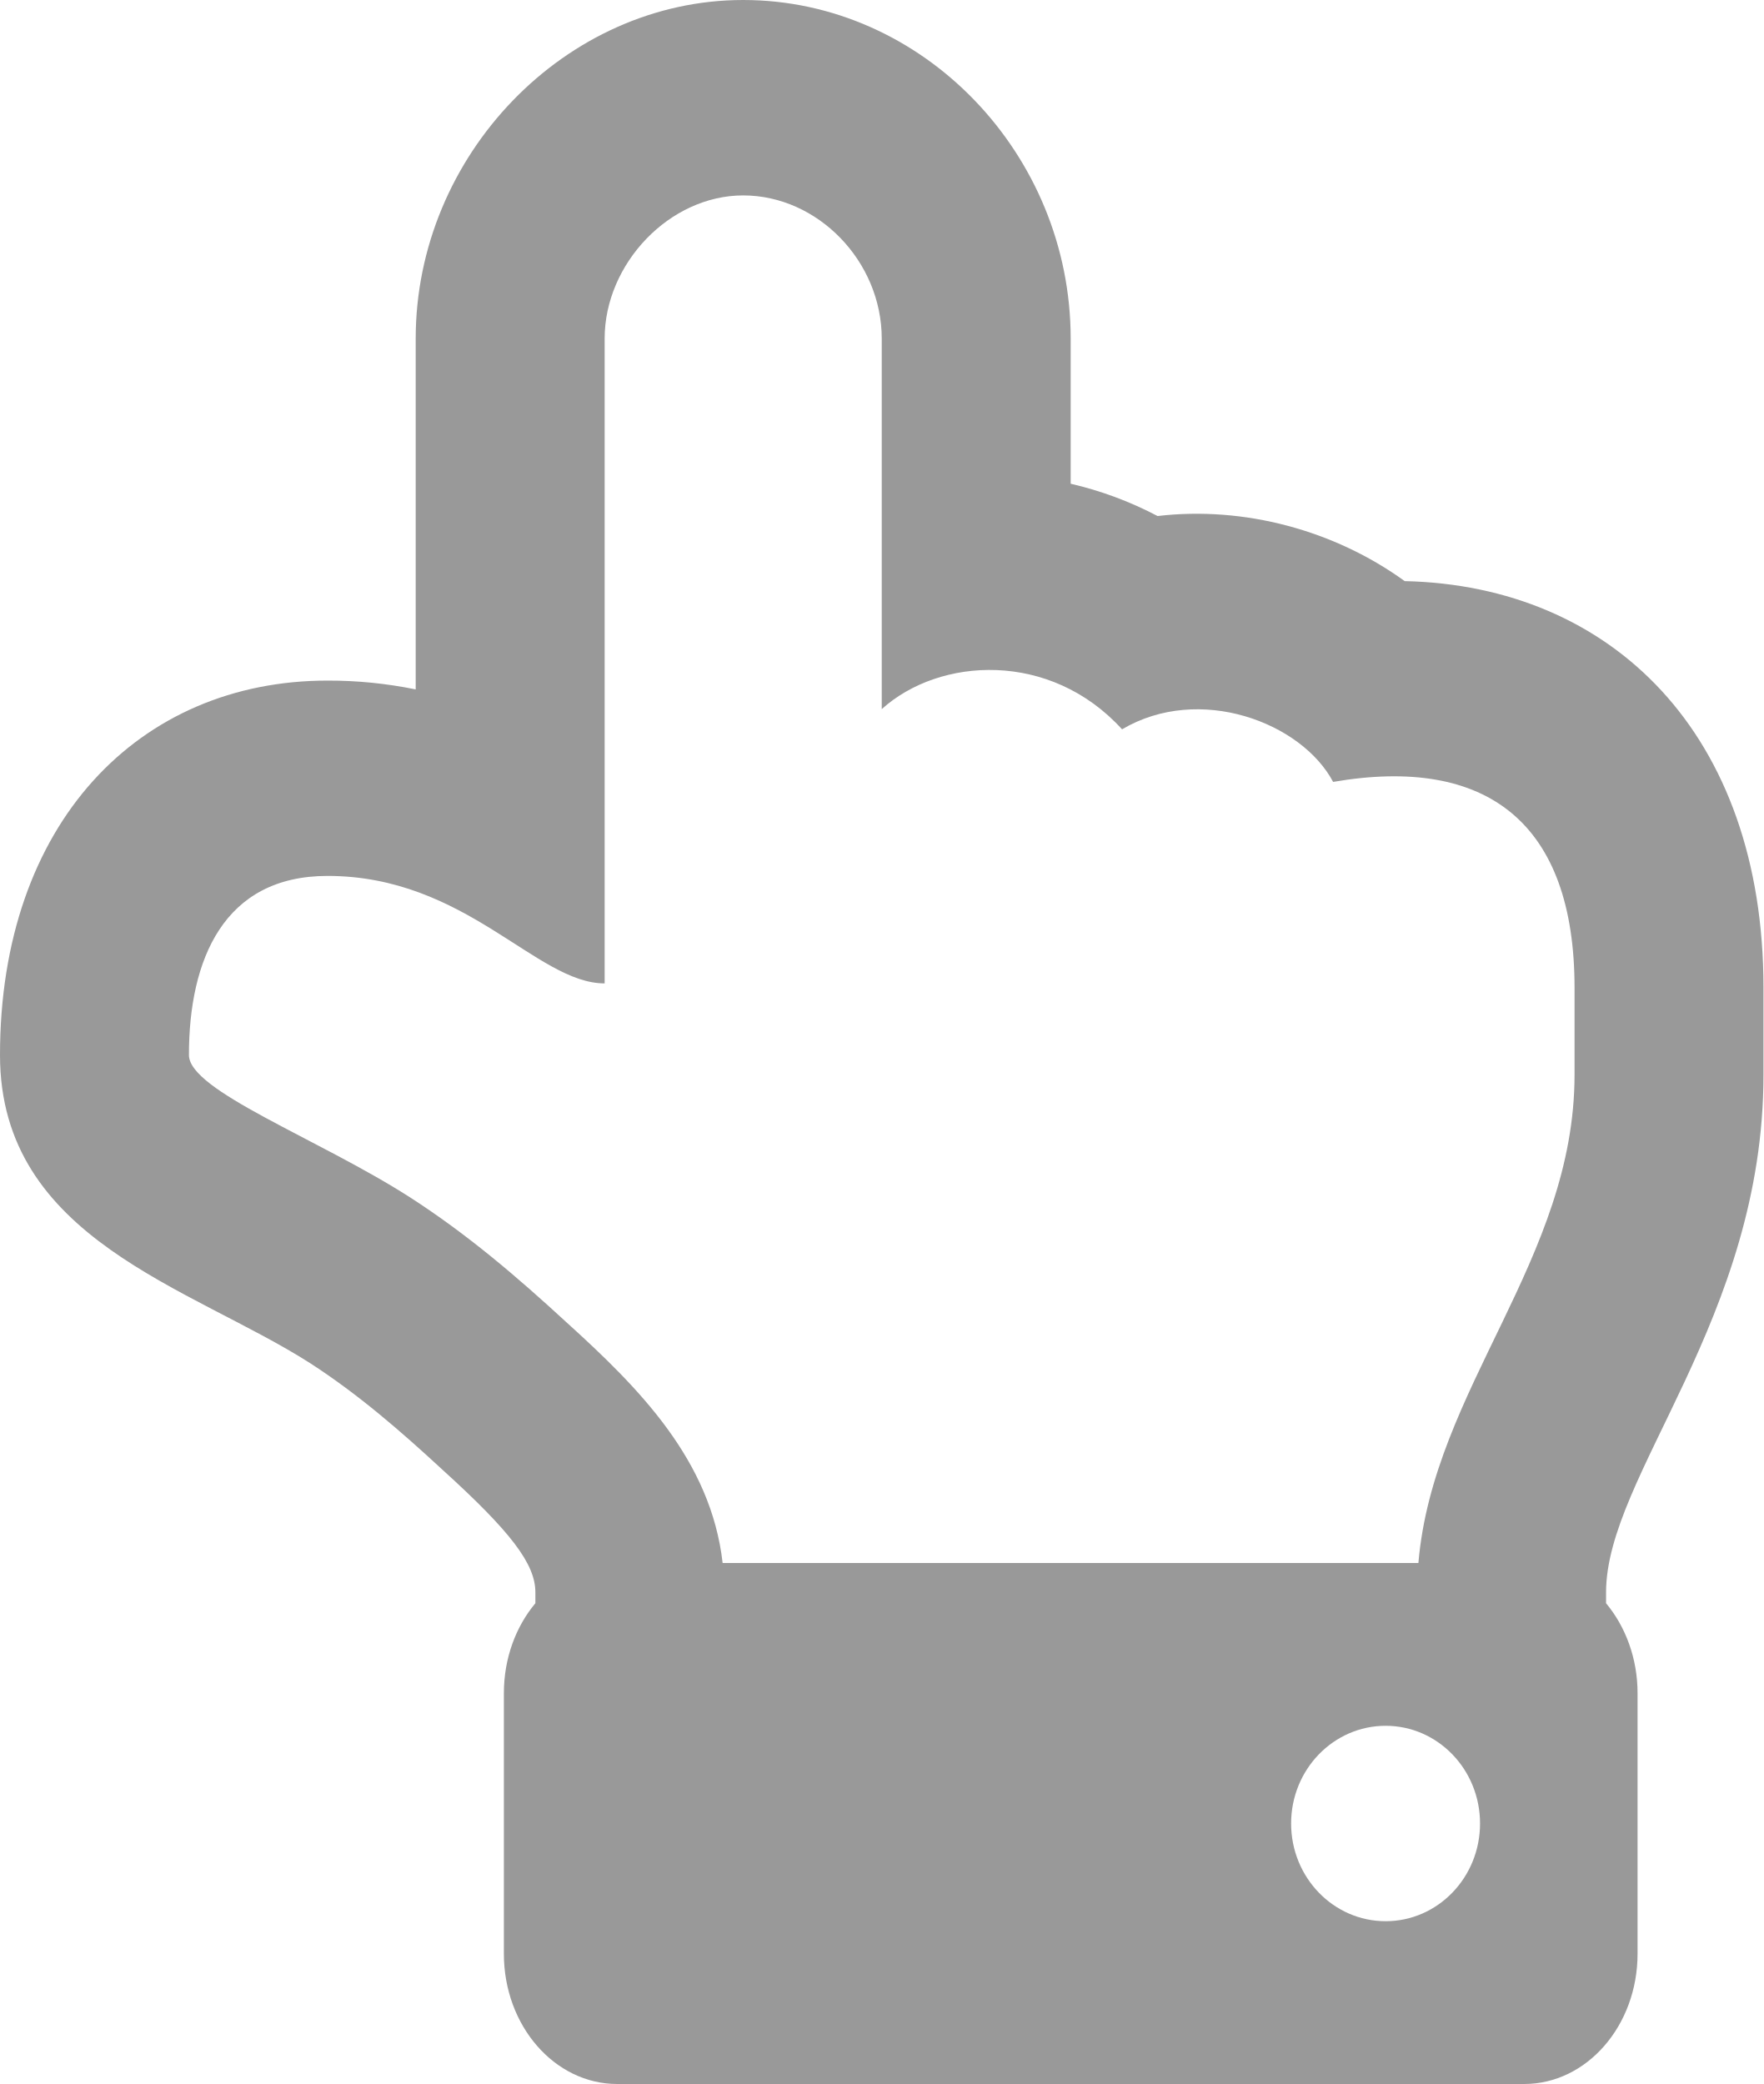
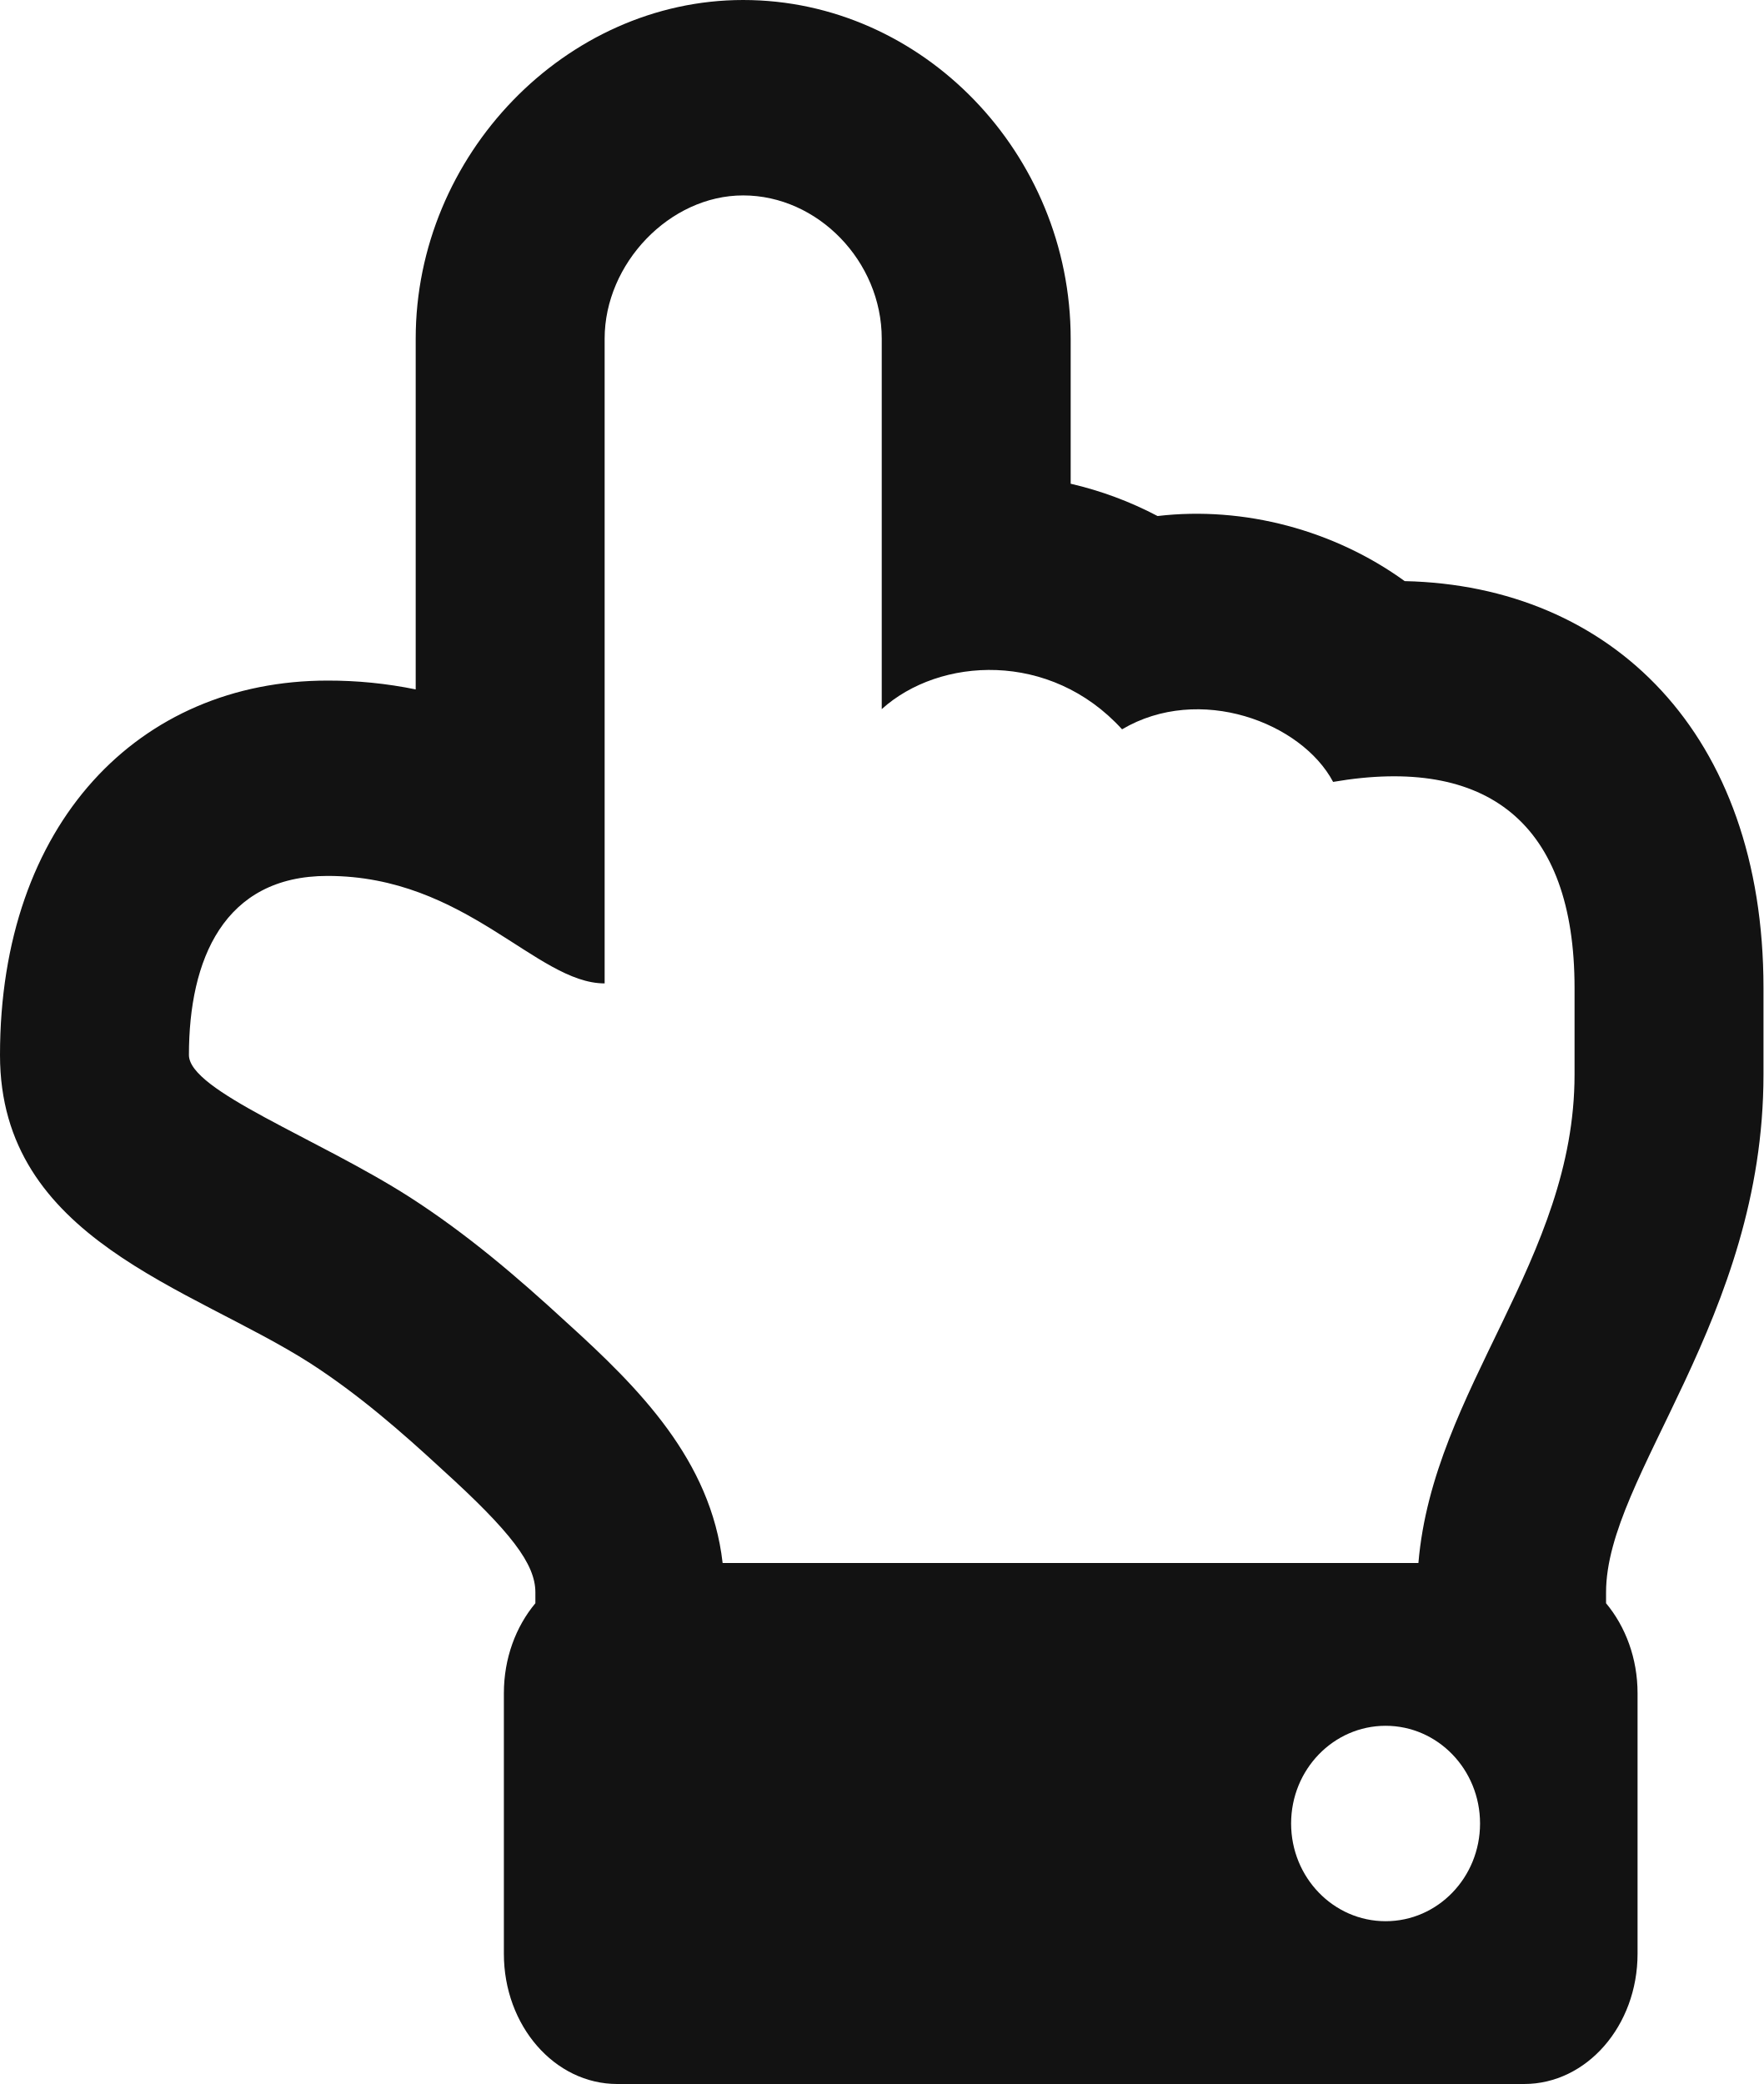
<svg xmlns="http://www.w3.org/2000/svg" width="22" height="26" viewBox="0 0 22 26" fill="none">
-   <path d="M5.186 4.225V8.601C4.823 8.527 4.455 8.49 4.086 8.491C1.733 8.491 0 10.272 0 13.163C0 15.464 2.384 16.057 3.869 17.007C4.478 17.4 5.014 17.87 5.502 18.32L5.509 18.326L5.516 18.333C6.374 19.111 6.679 19.512 6.679 19.866V20.002C6.435 20.294 6.286 20.689 6.286 21.125V24.375C6.286 25.273 6.919 26 7.7 26H19.014C19.795 26 20.429 25.273 20.429 24.375V21.125C20.429 20.689 20.279 20.294 20.036 20.002V19.866C20.036 18.409 22 16.456 22 13.406V12.325C22 9.149 20.102 7.307 17.524 7.25C16.649 6.616 15.521 6.311 14.441 6.438C14.097 6.257 13.733 6.122 13.357 6.035V4.225C13.357 1.918 11.511 0 9.271 0C7.057 0 5.186 1.935 5.186 4.225ZM11 4.225V8.847C11.72 8.196 13.103 8.115 13.998 9.099C14.963 8.529 16.238 9.013 16.631 9.755C18.553 9.424 19.643 10.267 19.643 12.325V13.406C19.643 15.716 17.879 17.327 17.695 19.5H9.015C8.869 18.218 7.973 17.318 7.07 16.5C6.449 15.928 5.828 15.397 5.112 14.936C3.964 14.201 2.357 13.609 2.357 13.162C2.357 11.976 2.789 10.928 4.086 10.928C5.814 10.928 6.692 12.269 7.543 12.269V4.225C7.543 3.289 8.353 2.438 9.271 2.438C10.203 2.438 11 3.261 11 4.225ZM17.286 21.531C17.937 21.531 18.464 22.077 18.464 22.75C18.464 23.423 17.937 23.969 17.286 23.969C16.635 23.969 16.107 23.423 16.107 22.75C16.107 22.077 16.635 21.531 17.286 21.531Z" fill="#999999" />
+   <path d="M5.186 4.225V8.601C4.823 8.527 4.455 8.49 4.086 8.491C1.733 8.491 0 10.272 0 13.163C0 15.464 2.384 16.057 3.869 17.007C4.478 17.4 5.014 17.87 5.502 18.32L5.509 18.326L5.516 18.333C6.374 19.111 6.679 19.512 6.679 19.866V20.002C6.435 20.294 6.286 20.689 6.286 21.125V24.375C6.286 25.273 6.919 26 7.7 26H19.014C19.795 26 20.429 25.273 20.429 24.375V21.125C20.429 20.689 20.279 20.294 20.036 20.002V19.866C20.036 18.409 22 16.456 22 13.406V12.325C22 9.149 20.102 7.307 17.524 7.25C16.649 6.616 15.521 6.311 14.441 6.438C14.097 6.257 13.733 6.122 13.357 6.035V4.225C13.357 1.918 11.511 0 9.271 0C7.057 0 5.186 1.935 5.186 4.225V4.225ZM11 4.225V8.847C11.72 8.196 13.103 8.115 13.998 9.099C14.963 8.529 16.238 9.013 16.631 9.755C18.553 9.424 19.643 10.267 19.643 12.325V13.406C19.643 15.716 17.879 17.327 17.695 19.5H9.015C8.869 18.218 7.973 17.318 7.07 16.5C6.449 15.928 5.828 15.397 5.112 14.936C3.964 14.201 2.357 13.609 2.357 13.162C2.357 11.976 2.789 10.928 4.086 10.928C5.814 10.928 6.692 12.269 7.543 12.269V4.225C7.543 3.289 8.353 2.438 9.271 2.438C10.203 2.438 11 3.261 11 4.225ZM17.286 21.531C17.937 21.531 18.464 22.077 18.464 22.75C18.464 23.423 17.937 23.969 17.286 23.969C16.635 23.969 16.107 23.423 16.107 22.75C16.107 22.077 16.635 21.531 17.286 21.531Z" fill="#121212" />
</svg>
